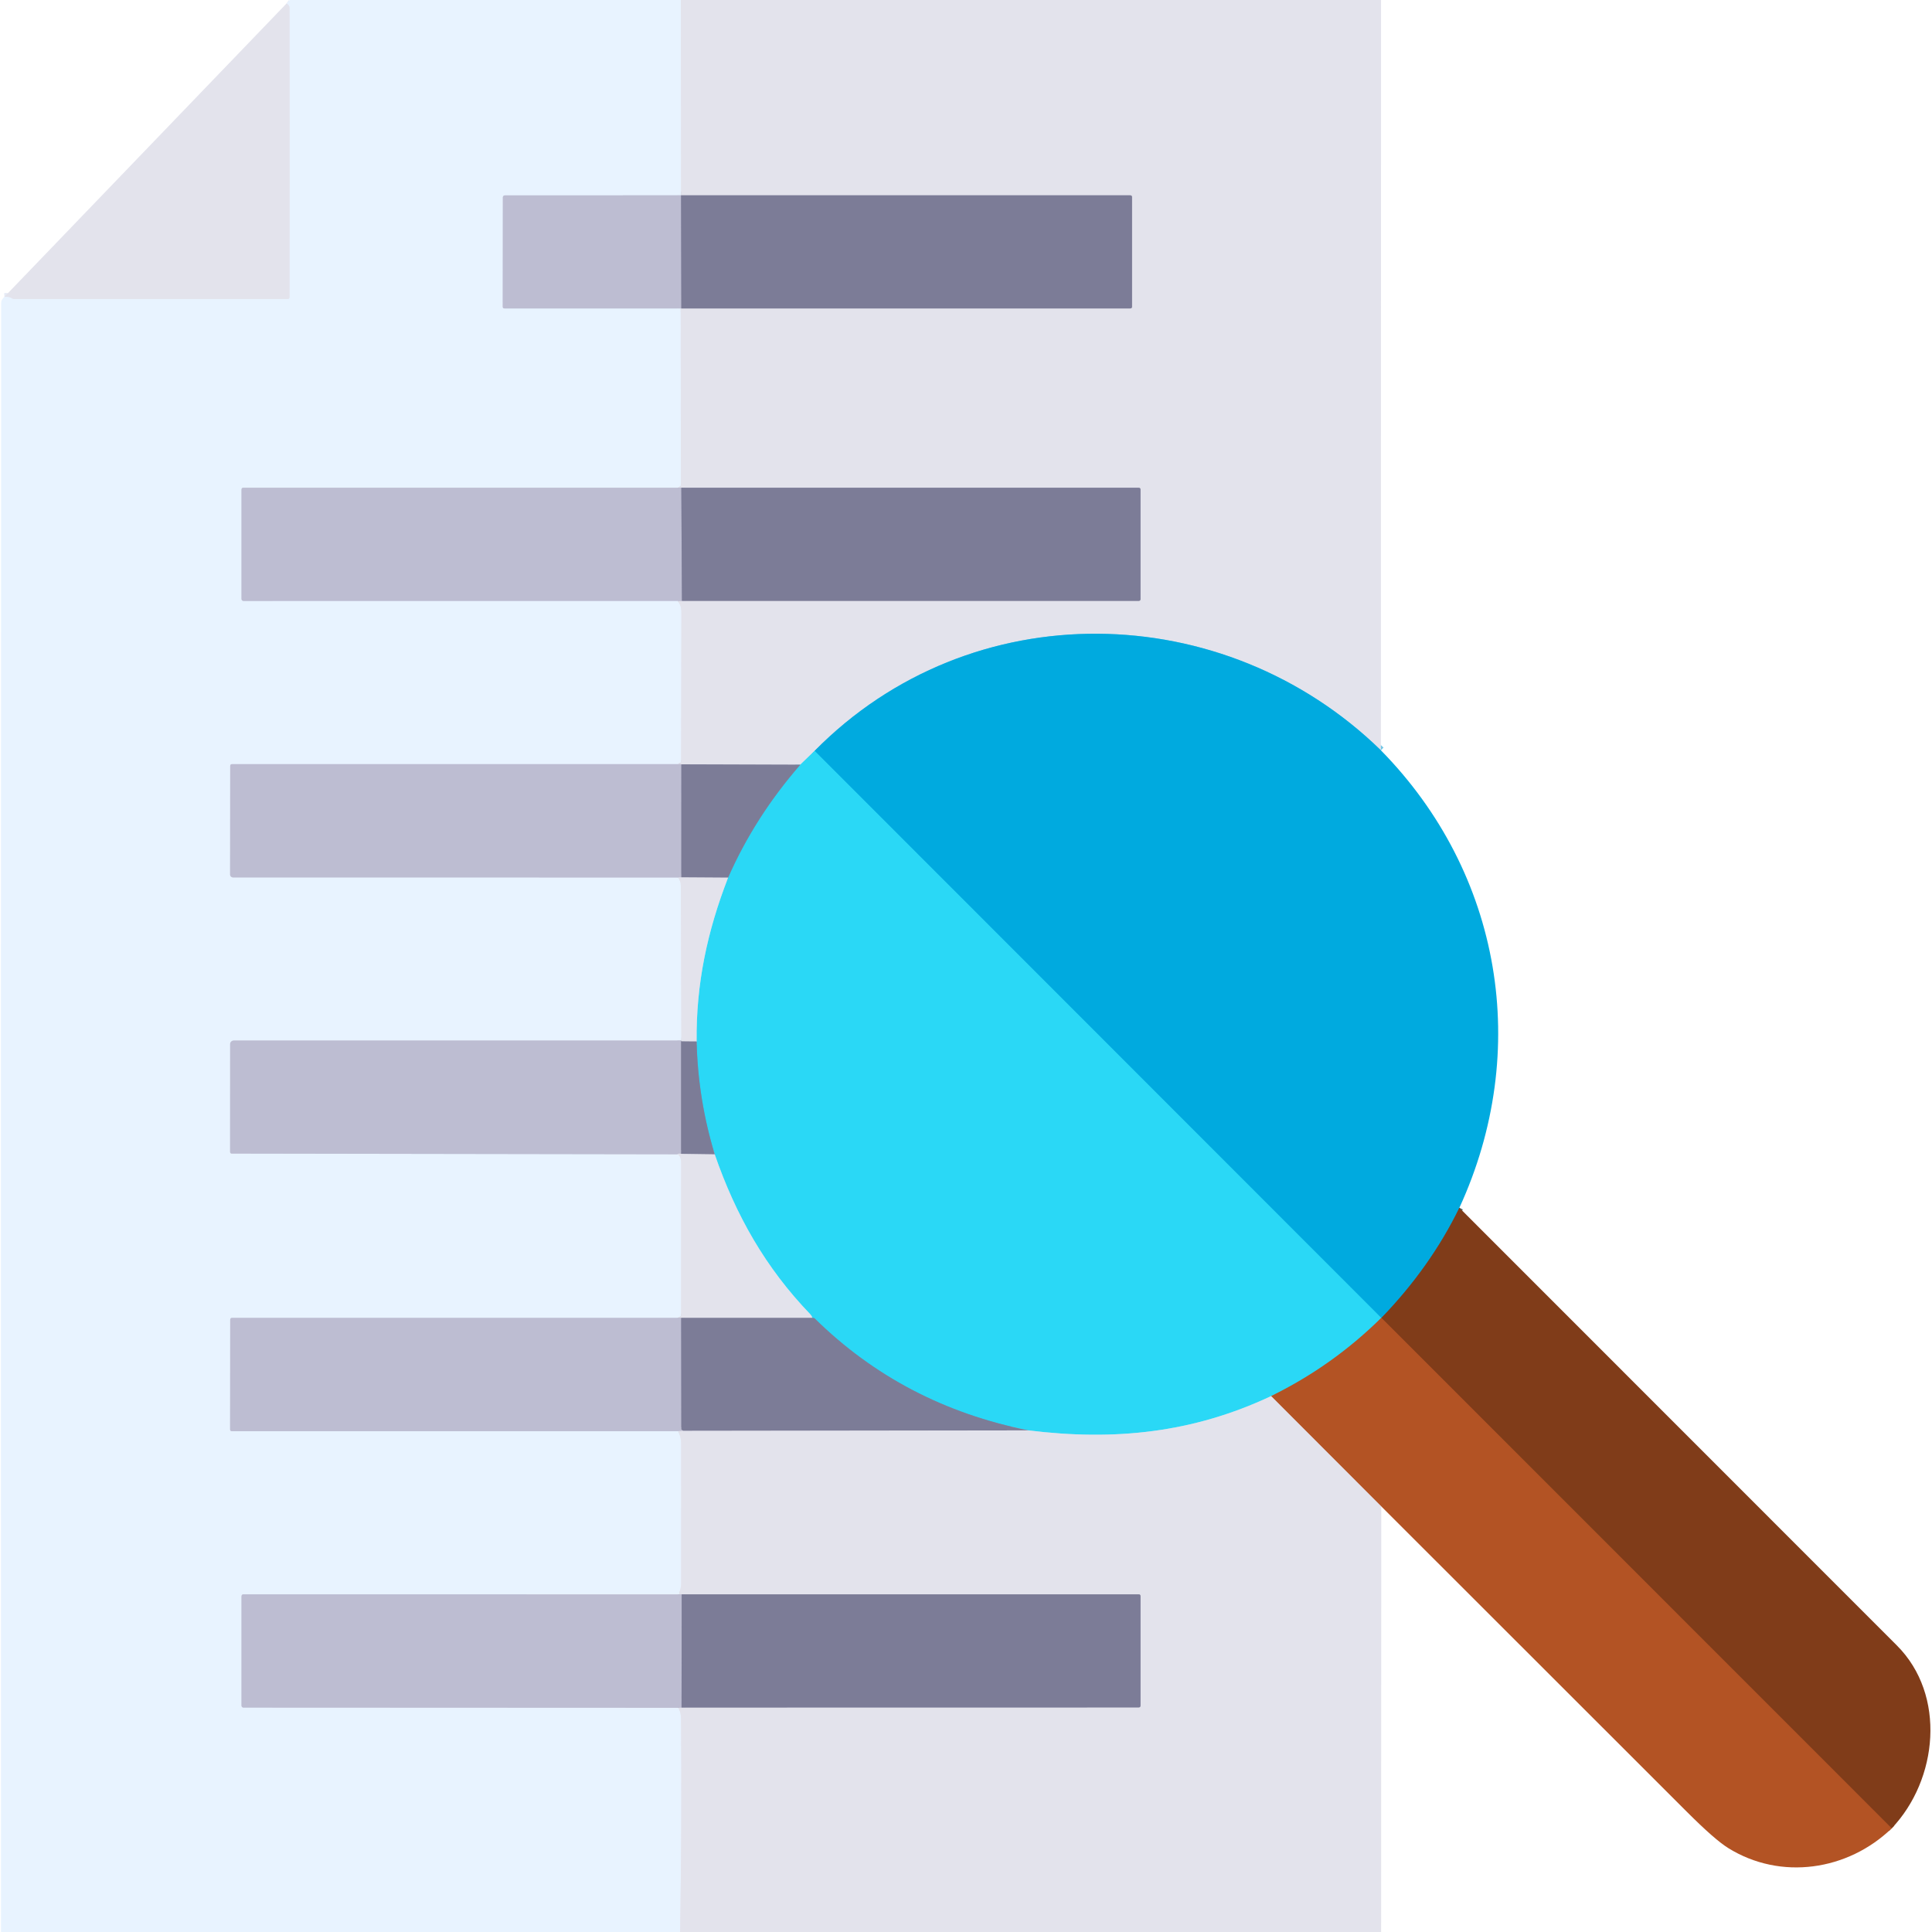
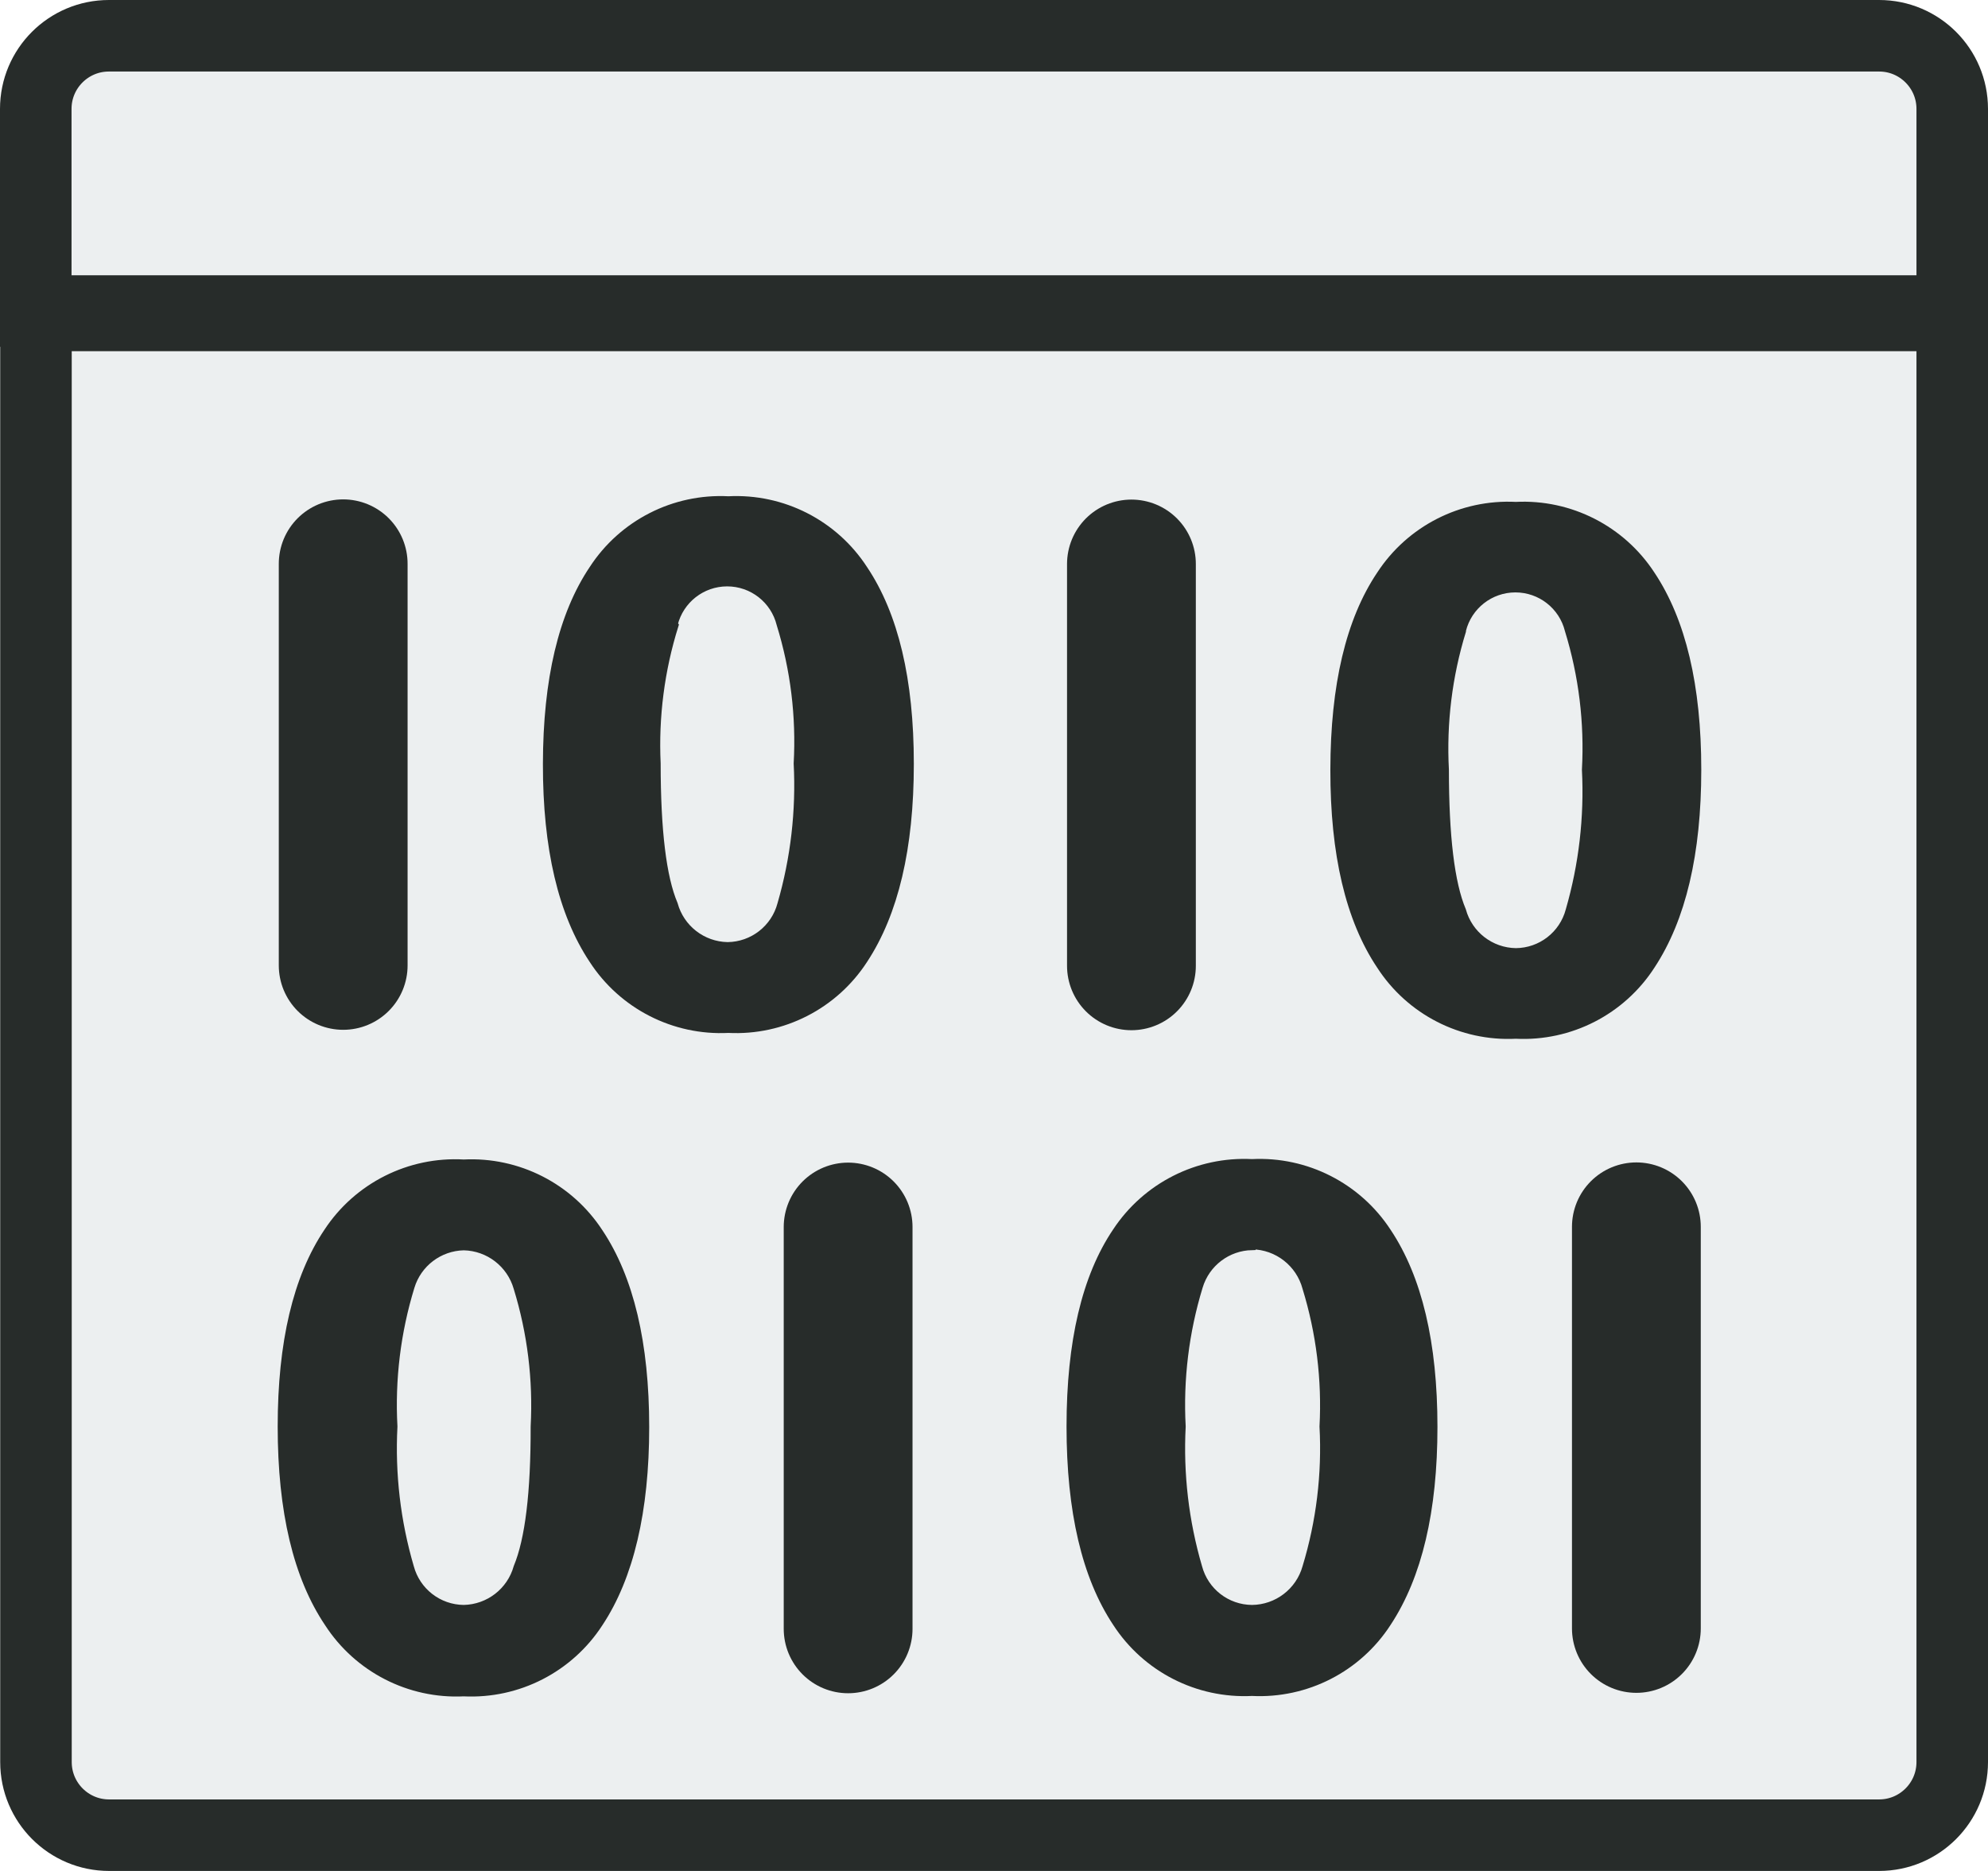
- <svg xmlns="http://www.w3.org/2000/svg" version="1.1" viewBox="0.00 0.00 512.00 512.00">
-   <g stroke-width="2.00" fill="none" stroke-linecap="butt">
-     <path stroke="#e6ebf6" vector-effect="non-scaling-stroke" d="   M 180.43 0.00   L 180.49 51.76" />
-     <path stroke="#d3d8e9" vector-effect="non-scaling-stroke" d="   M 180.49 51.76   L 133.76 51.78   A 0.51 0.50 -90.0 0 0 133.26 52.29   L 133.23 81.28   Q 133.23 81.74 133.69 81.74   L 180.40 81.74" />
-     <path stroke="#e6ebf6" vector-effect="non-scaling-stroke" d="   M 180.40 81.74   L 180.44 128.54   Q 180.44 128.89 180.10 128.97   Q 179.79 129.04 179.75 129.25" />
-     <path stroke="#d3d8e9" vector-effect="non-scaling-stroke" d="   M 179.75 129.25   L 64.52 129.25   Q 64.00 129.25 64.00 129.76   L 64.00 158.73   A 0.53 0.53 0.0 0 0 64.53 159.26   L 179.55 159.25" />
-     <path stroke="#e6ebf6" vector-effect="non-scaling-stroke" d="   M 179.55 159.25   Q 180.57 160.17 180.57 162.51   Q 180.52 182.12 180.49 201.76   Q 180.49 202.13 180.12 202.21   Q 179.84 202.28 179.75 202.50" />
-     <path stroke="#d3d8e9" vector-effect="non-scaling-stroke" d="   M 179.75 202.50   L 61.51 202.50   Q 61.01 202.50 61.01 203.00   L 60.98 231.75   A 0.78 0.77 0.4 0 0 61.76 232.53   L 179.77 232.54" />
-     <path stroke="#e6ebf6" vector-effect="non-scaling-stroke" d="   M 179.77 232.54   Q 180.42 233.45 180.43 234.81   Q 180.51 255.37 180.56 275.98" />
-     <path stroke="#b2b8cb" vector-effect="non-scaling-stroke" d="   M 180.56 275.98   Q 180.53 275.87 180.50 275.76" />
-     <path stroke="#d3d8e9" vector-effect="non-scaling-stroke" d="   M 180.50 275.76   L 61.94 275.76   A 0.95 0.94 0.0 0 0 60.99 276.70   L 60.98 305.28   A 0.42 0.42 0.0 0 0 61.40 305.71   L 179.53 305.90" />
-     <path stroke="#e6ebf6" vector-effect="non-scaling-stroke" d="   M 179.53 305.90   Q 180.50 306.22 180.50 308.26   Q 180.52 328.37 180.49 348.52   Q 180.49 348.88 180.13 348.96   Q 179.84 349.02 179.75 349.25" />
-     <path stroke="#d3d8e9" vector-effect="non-scaling-stroke" d="   M 179.75 349.25   L 61.51 349.25   Q 61.01 349.25 61.01 349.75   L 60.98 378.80   Q 60.98 379.28 61.45 379.28   L 179.76 379.28" />
-     <path stroke="#e6ebf6" vector-effect="non-scaling-stroke" d="   M 179.76 379.28   Q 180.51 380.98 180.51 382.50   Q 180.50 401.14 180.50 419.80   C 180.50 420.81 180.16 421.52 179.99 422.53" />
-     <path stroke="#d3d8e9" vector-effect="non-scaling-stroke" d="   M 179.99 422.53   L 64.56 422.51   Q 64.00 422.51 64.00 423.07   L 64.00 451.95   Q 64.00 452.53 64.58 452.53   L 179.80 452.58" />
-     <path stroke="#e6ebf6" vector-effect="non-scaling-stroke" d="   M 179.80 452.58   Q 180.47 453.81 180.48 455.50   Q 180.70 483.79 180.24 512.00" />
-     <path stroke="#e6ebf6" vector-effect="non-scaling-stroke" d="   M 1.17 78.66   Q 2.51 78.59 3.10 79.03   Q 3.41 79.25 3.79 79.25   L 76.19 79.25   Q 76.73 79.25 76.73 78.71   Q 76.79 40.33 76.73 2.07   Q 76.73 1.41 75.95 0.91" />
-     <path stroke="#72c7e6" vector-effect="non-scaling-stroke" d="   M 365.95 198.84   C 324.44 158.37 257.39 156.88 215.88 198.99" />
-     <path stroke="#87def1" vector-effect="non-scaling-stroke" d="   M 215.88 198.99   L 212.08 202.66" />
-     <path stroke="#b0b0c2" vector-effect="non-scaling-stroke" d="   M 212.08 202.66   L 180.57 202.56" />
-     <path stroke="#d0d0df" vector-effect="non-scaling-stroke" d="   M 180.57 202.56   Q 180.41 202.46 179.75 202.50" />
-     <path stroke="#d0d0df" vector-effect="non-scaling-stroke" d="   M 179.55 159.25   L 180.72 159.24" />
-     <path stroke="#b0b0c2" vector-effect="non-scaling-stroke" d="   M 180.72 159.24   L 301.75 159.24   Q 302.25 159.24 302.25 158.73   L 302.25 129.77   Q 302.25 129.26 301.74 129.26   L 180.56 129.26" />
-     <path stroke="#d0d0df" vector-effect="non-scaling-stroke" d="   M 180.56 129.26   L 179.75 129.25" />
-     <path stroke="#d0d0df" vector-effect="non-scaling-stroke" d="   M 180.40 81.74   Q 180.52 81.76 180.56 81.74" />
-     <path stroke="#b0b0c2" vector-effect="non-scaling-stroke" d="   M 180.56 81.74   L 299.50 81.74   Q 300.00 81.74 300.00 81.24   L 300.00 52.26   Q 300.00 51.76 299.49 51.76   L 180.49 51.76" />
-     <path stroke="#9d9db5" vector-effect="non-scaling-stroke" d="   M 180.49 51.76   L 180.56 81.74" />
-     <path stroke="#9d9db5" vector-effect="non-scaling-stroke" d="   M 180.56 129.26   L 180.72 159.24" />
-     <path stroke="#40737c" vector-effect="non-scaling-stroke" d="   M 386.75 320.08   Q 379.09 335.80 366.09 349.26" />
-     <path stroke="#5a7f82" vector-effect="non-scaling-stroke" d="   M 366.09 349.26   Q 366.07 349.26 366.05 349.26" />
-     <path stroke="#15c1eb" vector-effect="non-scaling-stroke" d="   M 366.05 349.26   L 215.88 198.99" />
-     <path stroke="#6f968d" vector-effect="non-scaling-stroke" d="   M 366.05 349.26   Q 353.18 361.98 336.86 369.98" />
-     <path stroke="#87def1" vector-effect="non-scaling-stroke" d="   M 336.86 369.98   C 316.11 379.74 295.40 381.89 272.57 379.07" />
-     <path stroke="#53aac7" vector-effect="non-scaling-stroke" d="   M 272.57 379.07   Q 239.31 372.44 215.93 349.43   Q 215.77 349.26 215.53 349.27   Q 215.39 349.28 215.27 349.25" />
-     <path stroke="#87def1" vector-effect="non-scaling-stroke" d="   M 215.27 349.25   Q 215.17 348.75 214.72 348.28   C 202.83 335.92 195.00 322.07 189.41 305.92" />
-     <path stroke="#53aac7" vector-effect="non-scaling-stroke" d="   M 189.41 305.92   Q 184.96 291.26 184.61 276.01" />
-     <path stroke="#87def1" vector-effect="non-scaling-stroke" d="   M 184.61 276.01   C 184.45 260.71 187.44 246.78 192.95 232.59" />
-     <path stroke="#53aac7" vector-effect="non-scaling-stroke" d="   M 192.95 232.59   Q 200.00 216.54 212.08 202.66" />
-     <path stroke="#9d9db5" vector-effect="non-scaling-stroke" d="   M 180.57 202.56   L 180.56 232.51" />
-     <path stroke="#d0d0df" vector-effect="non-scaling-stroke" d="   M 180.56 232.51   L 179.77 232.54" />
-     <path stroke="#b0b0c2" vector-effect="non-scaling-stroke" d="   M 192.95 232.59   L 180.56 232.51" />
-     <path stroke="#b0b0c2" vector-effect="non-scaling-stroke" d="   M 184.61 276.01   L 180.56 275.98" />
-     <path stroke="#9d9db5" vector-effect="non-scaling-stroke" d="   M 180.50 275.76   L 180.50 305.79" />
-     <path stroke="#d0d0df" vector-effect="non-scaling-stroke" d="   M 180.50 305.79   Q 179.77 305.63 179.53 305.90" />
-     <path stroke="#b0b0c2" vector-effect="non-scaling-stroke" d="   M 189.41 305.92   L 180.50 305.79" />
-     <path stroke="#b0b0c2" vector-effect="non-scaling-stroke" d="   M 215.27 349.25   L 180.52 349.25" />
-     <path stroke="#d0d0df" vector-effect="non-scaling-stroke" d="   M 180.52 349.25   L 179.75 349.25" />
-     <path stroke="#9a481f" vector-effect="non-scaling-stroke" d="   M 501.32 484.53   L 366.09 349.26" />
-     <path stroke="#9d9db5" vector-effect="non-scaling-stroke" d="   M 180.52 349.25   L 180.56 378.67   Q 180.56 378.91 180.79 378.99   Q 180.96 379.06 181.00 379.19" />
-     <path stroke="#d0d0df" vector-effect="non-scaling-stroke" d="   M 181.00 379.19   L 179.76 379.28" />
-     <path stroke="#b0b0c2" vector-effect="non-scaling-stroke" d="   M 272.57 379.07   L 181.00 379.19" />
-     <path stroke="#cb9b88" vector-effect="non-scaling-stroke" d="   M 366.05 399.21   L 336.86 369.98" />
-     <path stroke="#d0d0df" vector-effect="non-scaling-stroke" d="   M 179.80 452.58   Q 180.13 452.44 180.62 452.51" />
-     <path stroke="#b0b0c2" vector-effect="non-scaling-stroke" d="   M 180.62 452.51   L 301.74 452.49   Q 302.25 452.49 302.25 451.98   L 302.25 423.02   Q 302.25 422.51 301.74 422.51   L 180.66 422.51" />
-     <path stroke="#d0d0df" vector-effect="non-scaling-stroke" d="   M 180.66 422.51   L 179.99 422.53" />
-     <path stroke="#9d9db5" vector-effect="non-scaling-stroke" d="   M 180.66 422.51   L 180.62 452.51" />
+ <svg xmlns="http://www.w3.org/2000/svg" viewBox="0 0 98.94 93.09">
+   <defs>
+     <style>.cls-1{fill:#eceff0;stroke-width:3.56px;}.cls-1,.cls-2,.cls-3{stroke:#272c2a;}.cls-1,.cls-3{stroke-miterlimit:10;}.cls-2{fill:none;stroke-linecap:round;stroke-linejoin:round;stroke-width:6.41px;}.cls-3{fill:#272c2a;stroke-width:0.36px;}</style>
+   </defs>
+   <g id="Слой_2" data-name="Слой 2">
+     <g id="Слой_1-2" data-name="Слой 1">
+       <path class="cls-1" d="M1.79,15.7H97.16a0,0,0,0,1,0,0v72a3.64,3.64,0,0,1-3.64,3.64H5.43a3.64,3.64,0,0,1-3.64-3.64v-72A0,0,0,0,1,1.79,15.7Z" />
+       <line class="cls-2" x1="17.08" y1="28.06" x2="17.08" y2="48.05" />
+       <path class="cls-3" d="M43,28.32q2.3,3.43,2.3,9.7T43,47.78a7.59,7.59,0,0,1-6.75,3.45,7.59,7.59,0,0,1-6.75-3.45q-2.31-3.47-2.3-9.76t2.3-9.7a7.58,7.58,0,0,1,6.75-3.44A7.58,7.58,0,0,1,43,28.32Zm-9.41,2.8A19.88,19.88,0,0,0,32.7,38q0,5,.85,7a2.81,2.81,0,0,0,2.66,2.07A2.78,2.78,0,0,0,38.87,45a21.23,21.23,0,0,0,.81-7,19.77,19.77,0,0,0-.85-6.93,2.72,2.72,0,0,0-5.28,0Z" />
+       <line class="cls-2" x1="56.31" y1="28.07" x2="56.31" y2="48.07" />
+       <path class="cls-3" d="M82.19,28.6q2.3,3.45,2.3,9.71t-2.3,9.75a7.58,7.58,0,0,1-6.75,3.46,7.58,7.58,0,0,1-6.75-3.46q-2.31-3.45-2.3-9.75t2.3-9.71a7.6,7.6,0,0,1,6.75-3.44A7.6,7.6,0,0,1,82.19,28.6Zm-9.41,2.81a19.88,19.88,0,0,0-.85,6.9c0,3.3.28,5.65.85,7a2.8,2.8,0,0,0,2.66,2.06,2.77,2.77,0,0,0,2.66-2.06,21.27,21.27,0,0,0,.81-7,19.87,19.87,0,0,0-.85-6.94,2.72,2.72,0,0,0-5.28,0Z" />
+       <line class="cls-2" x1="81.44" y1="61.06" x2="81.44" y2="81.05" />
+       <path class="cls-3" d="M62.31,57.87a7.6,7.6,0,0,1,6.75,3.44q2.3,3.45,2.3,9.71t-2.3,9.75a7.58,7.58,0,0,1-6.75,3.46,7.6,7.6,0,0,1-6.76-3.46Q53.26,77.32,53.26,71t2.29-9.71A7.63,7.63,0,0,1,62.31,57.87Zm0,4.17a2.8,2.8,0,0,0-2.63,2A20.12,20.12,0,0,0,58.83,71a21,21,0,0,0,.82,7,2.77,2.77,0,0,0,2.66,2.06A2.82,2.82,0,0,0,65,78a20.29,20.29,0,0,0,.85-7,19.88,19.88,0,0,0-.85-6.9A2.83,2.83,0,0,0,62.31,62Z" />
+       <line class="cls-2" x1="42.21" y1="61.07" x2="42.21" y2="81.07" />
+       <path class="cls-3" d="M23.08,57.89a7.6,7.6,0,0,1,6.75,3.44c1.53,2.29,2.3,5.53,2.3,9.7s-.77,7.45-2.3,9.76a7.6,7.6,0,0,1-6.75,3.46,7.6,7.6,0,0,1-6.75-3.46Q14,77.33,14,71c0-4.17.76-7.41,2.3-9.7A7.6,7.6,0,0,1,23.08,57.89Zm0,4.16a2.81,2.81,0,0,0-2.63,2A20,20,0,0,0,19.6,71a21,21,0,0,0,.82,7,2.78,2.78,0,0,0,2.66,2.06,2.82,2.82,0,0,0,2.66-2.06q.86-2.07.85-7a19.88,19.88,0,0,0-.85-6.9A2.83,2.83,0,0,0,23.08,62.05Z" />
+       <path class="cls-1" d="M5.42,1.78H93.52a3.64,3.64,0,0,1,3.64,3.64V15.48a0,0,0,0,1,0,0H1.78a0,0,0,0,1,0,0V5.42A3.64,3.64,0,0,1,5.42,1.78Z" />
+     </g>
  </g>
-   <path fill="#e8f3ff" d="   M 76.81 0.00   L 180.43 0.00   L 180.49 51.76   L 133.76 51.78   A 0.51 0.50 -90.0 0 0 133.26 52.29   L 133.23 81.28   Q 133.23 81.74 133.69 81.74   L 180.40 81.74   L 180.44 128.54   Q 180.44 128.89 180.10 128.97   Q 179.79 129.04 179.75 129.25   L 64.52 129.25   Q 64.00 129.25 64.00 129.76   L 64.00 158.73   A 0.53 0.53 0.0 0 0 64.53 159.26   L 179.55 159.25   Q 180.57 160.17 180.57 162.51   Q 180.52 182.12 180.49 201.76   Q 180.49 202.13 180.12 202.21   Q 179.84 202.28 179.75 202.50   L 61.51 202.50   Q 61.01 202.50 61.01 203.00   L 60.98 231.75   A 0.78 0.77 0.4 0 0 61.76 232.53   L 179.77 232.54   Q 180.42 233.45 180.43 234.81   Q 180.51 255.37 180.56 275.98   Q 180.53 275.87 180.50 275.76   L 61.94 275.76   A 0.95 0.94 0.0 0 0 60.99 276.70   L 60.98 305.28   A 0.42 0.42 0.0 0 0 61.40 305.71   L 179.53 305.90   Q 180.50 306.22 180.50 308.26   Q 180.52 328.37 180.49 348.52   Q 180.49 348.88 180.13 348.96   Q 179.84 349.02 179.75 349.25   L 61.51 349.25   Q 61.01 349.25 61.01 349.75   L 60.98 378.80   Q 60.98 379.28 61.45 379.28   L 179.76 379.28   Q 180.51 380.98 180.51 382.50   Q 180.50 401.14 180.50 419.80   C 180.50 420.81 180.16 421.52 179.99 422.53   L 64.56 422.51   Q 64.00 422.51 64.00 423.07   L 64.00 451.95   Q 64.00 452.53 64.58 452.53   L 179.80 452.58   Q 180.47 453.81 180.48 455.50   Q 180.70 483.79 180.24 512.00   L 0.27 512.00   Q 0.19 296.14 0.31 80.29   C 0.31 79.54 0.68 79.14 1.17 78.66   Q 2.51 78.59 3.10 79.03   Q 3.41 79.25 3.79 79.25   L 76.19 79.25   Q 76.73 79.25 76.73 78.71   Q 76.79 40.33 76.73 2.07   Q 76.73 1.41 75.95 0.91   L 76.81 0.00   Z" />
-   <path fill="#e3e3ec" d="   M 180.43 0.00   L 365.99 0.00   L 365.95 198.84   C 324.44 158.37 257.39 156.88 215.88 198.99   L 212.08 202.66   L 180.57 202.56   Q 180.41 202.46 179.75 202.50   Q 179.84 202.28 180.12 202.21   Q 180.49 202.13 180.49 201.76   Q 180.52 182.12 180.57 162.51   Q 180.57 160.17 179.55 159.25   L 180.72 159.24   L 301.75 159.24   Q 302.25 159.24 302.25 158.73   L 302.25 129.77   Q 302.25 129.26 301.74 129.26   L 180.56 129.26   L 179.75 129.25   Q 179.79 129.04 180.10 128.97   Q 180.44 128.89 180.44 128.54   L 180.40 81.74   Q 180.52 81.76 180.56 81.74   L 299.50 81.74   Q 300.00 81.74 300.00 81.24   L 300.00 52.26   Q 300.00 51.76 299.49 51.76   L 180.49 51.76   L 180.43 0.00   Z" />
-   <path fill="#e3e3ec" d="   M 75.95 0.91   Q 76.73 1.41 76.73 2.07   Q 76.79 40.33 76.73 78.71   Q 76.73 79.25 76.19 79.25   L 3.79 79.25   Q 3.41 79.25 3.10 79.03   Q 2.51 78.59 1.17 78.66   L 75.95 0.91   Z" />
-   <path fill="#bdbdd2" d="   M 180.49 51.76   L 180.56 81.74   Q 180.52 81.76 180.40 81.74   L 133.69 81.74   Q 133.23 81.74 133.23 81.28   L 133.26 52.29   A 0.51 0.50 -90.0 0 1 133.76 51.78   L 180.49 51.76   Z" />
-   <path fill="#7c7c97" d="   M 180.49 51.76   L 299.49 51.76   Q 300.00 51.76 300.00 52.26   L 300.00 81.24   Q 300.00 81.74 299.50 81.74   L 180.56 81.74   L 180.49 51.76   Z" />
-   <path fill="#bdbdd2" d="   M 179.75 129.25   L 180.56 129.26   L 180.72 159.24   L 179.55 159.25   L 64.53 159.26   A 0.53 0.53 0.0 0 1 64.00 158.73   L 64.00 129.76   Q 64.00 129.25 64.52 129.25   L 179.75 129.25   Z" />
-   <path fill="#7c7c97" d="   M 180.56 129.26   L 301.74 129.26   Q 302.25 129.26 302.25 129.77   L 302.25 158.73   Q 302.25 159.24 301.75 159.24   L 180.72 159.24   L 180.56 129.26   Z" />
-   <path fill="#00aadf" d="   M 365.95 198.84   C 397.96 231.41 405.89 278.44 386.75 320.08   Q 379.09 335.80 366.09 349.26   Q 366.07 349.26 366.05 349.26   L 215.88 198.99   C 257.39 156.88 324.44 158.37 365.95 198.84   Z" />
-   <path fill="#2ad8f6" d="   M 215.88 198.99   L 366.05 349.26   Q 353.18 361.98 336.86 369.98   C 316.11 379.74 295.40 381.89 272.57 379.07   Q 239.31 372.44 215.93 349.43   Q 215.77 349.26 215.53 349.27   Q 215.39 349.28 215.27 349.25   Q 215.17 348.75 214.72 348.28   C 202.83 335.92 195.00 322.07 189.41 305.92   Q 184.96 291.26 184.61 276.01   C 184.45 260.71 187.44 246.78 192.95 232.59   Q 200.00 216.54 212.08 202.66   L 215.88 198.99   Z" />
-   <path fill="#bdbdd2" d="   M 179.75 202.50   Q 180.41 202.46 180.57 202.56   L 180.56 232.51   L 179.77 232.54   L 61.76 232.53   A 0.78 0.77 0.4 0 1 60.98 231.75   L 61.01 203.00   Q 61.01 202.50 61.51 202.50   L 179.75 202.50   Z" />
-   <path fill="#7c7c97" d="   M 180.57 202.56   L 212.08 202.66   Q 200.00 216.54 192.95 232.59   L 180.56 232.51   L 180.57 202.56   Z" />
-   <path fill="#e3e3ec" d="   M 180.56 232.51   L 192.95 232.59   C 187.44 246.78 184.45 260.71 184.61 276.01   L 180.56 275.98   Q 180.51 255.37 180.43 234.81   Q 180.42 233.45 179.77 232.54   L 180.56 232.51   Z" />
-   <path fill="#bdbdd2" d="   M 180.50 275.76   L 180.50 305.79   Q 179.77 305.63 179.53 305.90   L 61.40 305.71   A 0.42 0.42 0.0 0 1 60.98 305.28   L 60.99 276.70   A 0.95 0.94 0.0 0 1 61.94 275.76   L 180.50 275.76   Z" />
-   <path fill="#7c7c97" d="   M 180.50 275.76   Q 180.53 275.87 180.56 275.98   L 184.61 276.01   Q 184.96 291.26 189.41 305.92   L 180.50 305.79   L 180.50 275.76   Z" />
-   <path fill="#e3e3ec" d="   M 180.50 305.79   L 189.41 305.92   C 195.00 322.07 202.83 335.92 214.72 348.28   Q 215.17 348.75 215.27 349.25   L 180.52 349.25   L 179.75 349.25   Q 179.84 349.02 180.13 348.96   Q 180.49 348.88 180.49 348.52   Q 180.52 328.37 180.50 308.26   Q 180.50 306.22 179.53 305.90   Q 179.77 305.63 180.50 305.79   Z" />
-   <path fill="#803c19" d="   M 386.75 320.08   Q 444.62 378.01 502.69 436.06   C 515.83 449.20 513.59 471.61 501.32 484.53   L 366.09 349.26   Q 379.09 335.80 386.75 320.08   Z" />
-   <path fill="#bdbdd2" d="   M 179.75 349.25   L 180.52 349.25   L 180.56 378.67   Q 180.56 378.91 180.79 378.99   Q 180.96 379.06 181.00 379.19   L 179.76 379.28   L 61.45 379.28   Q 60.98 379.28 60.98 378.80   L 61.01 349.75   Q 61.01 349.25 61.51 349.25   L 179.75 349.25   Z" />
-   <path fill="#7c7c97" d="   M 180.52 349.25   L 215.27 349.25   Q 215.39 349.28 215.53 349.27   Q 215.77 349.26 215.93 349.43   Q 239.31 372.44 272.57 379.07   L 181.00 379.19   Q 180.96 379.06 180.79 378.99   Q 180.56 378.91 180.56 378.67   L 180.52 349.25   Z" />
-   <path fill="#b35324" d="   M 366.05 349.26   Q 366.07 349.26 366.09 349.26   L 501.32 484.53   C 489.69 495.76 471.90 498.40 457.99 489.75   Q 454.41 487.52 447.02 480.13   Q 406.70 439.81 366.05 399.21   L 336.86 369.98   Q 353.18 361.98 366.05 349.26   Z" />
-   <path fill="#e3e3ec" d="   M 336.86 369.98   L 366.05 399.21   L 366.01 512.00   L 180.24 512.00   Q 180.70 483.79 180.48 455.50   Q 180.47 453.81 179.80 452.58   Q 180.13 452.44 180.62 452.51   L 301.74 452.49   Q 302.25 452.49 302.25 451.98   L 302.25 423.02   Q 302.25 422.51 301.74 422.51   L 180.66 422.51   L 179.99 422.53   C 180.16 421.52 180.50 420.81 180.50 419.80   Q 180.50 401.14 180.51 382.50   Q 180.51 380.98 179.76 379.28   L 181.00 379.19   L 272.57 379.07   C 295.40 381.89 316.11 379.74 336.86 369.98   Z" />
-   <path fill="#bdbdd2" d="   M 179.99 422.53   L 180.66 422.51   L 180.62 452.51   Q 180.13 452.44 179.80 452.58   L 64.58 452.53   Q 64.00 452.53 64.00 451.95   L 64.00 423.07   Q 64.00 422.51 64.56 422.51   L 179.99 422.53   Z" />
-   <path fill="#7c7c97" d="   M 180.66 422.51   L 301.74 422.51   Q 302.25 422.51 302.25 423.02   L 302.25 451.98   Q 302.25 452.49 301.74 452.49   L 180.62 452.51   L 180.66 422.51   Z" />
</svg>
